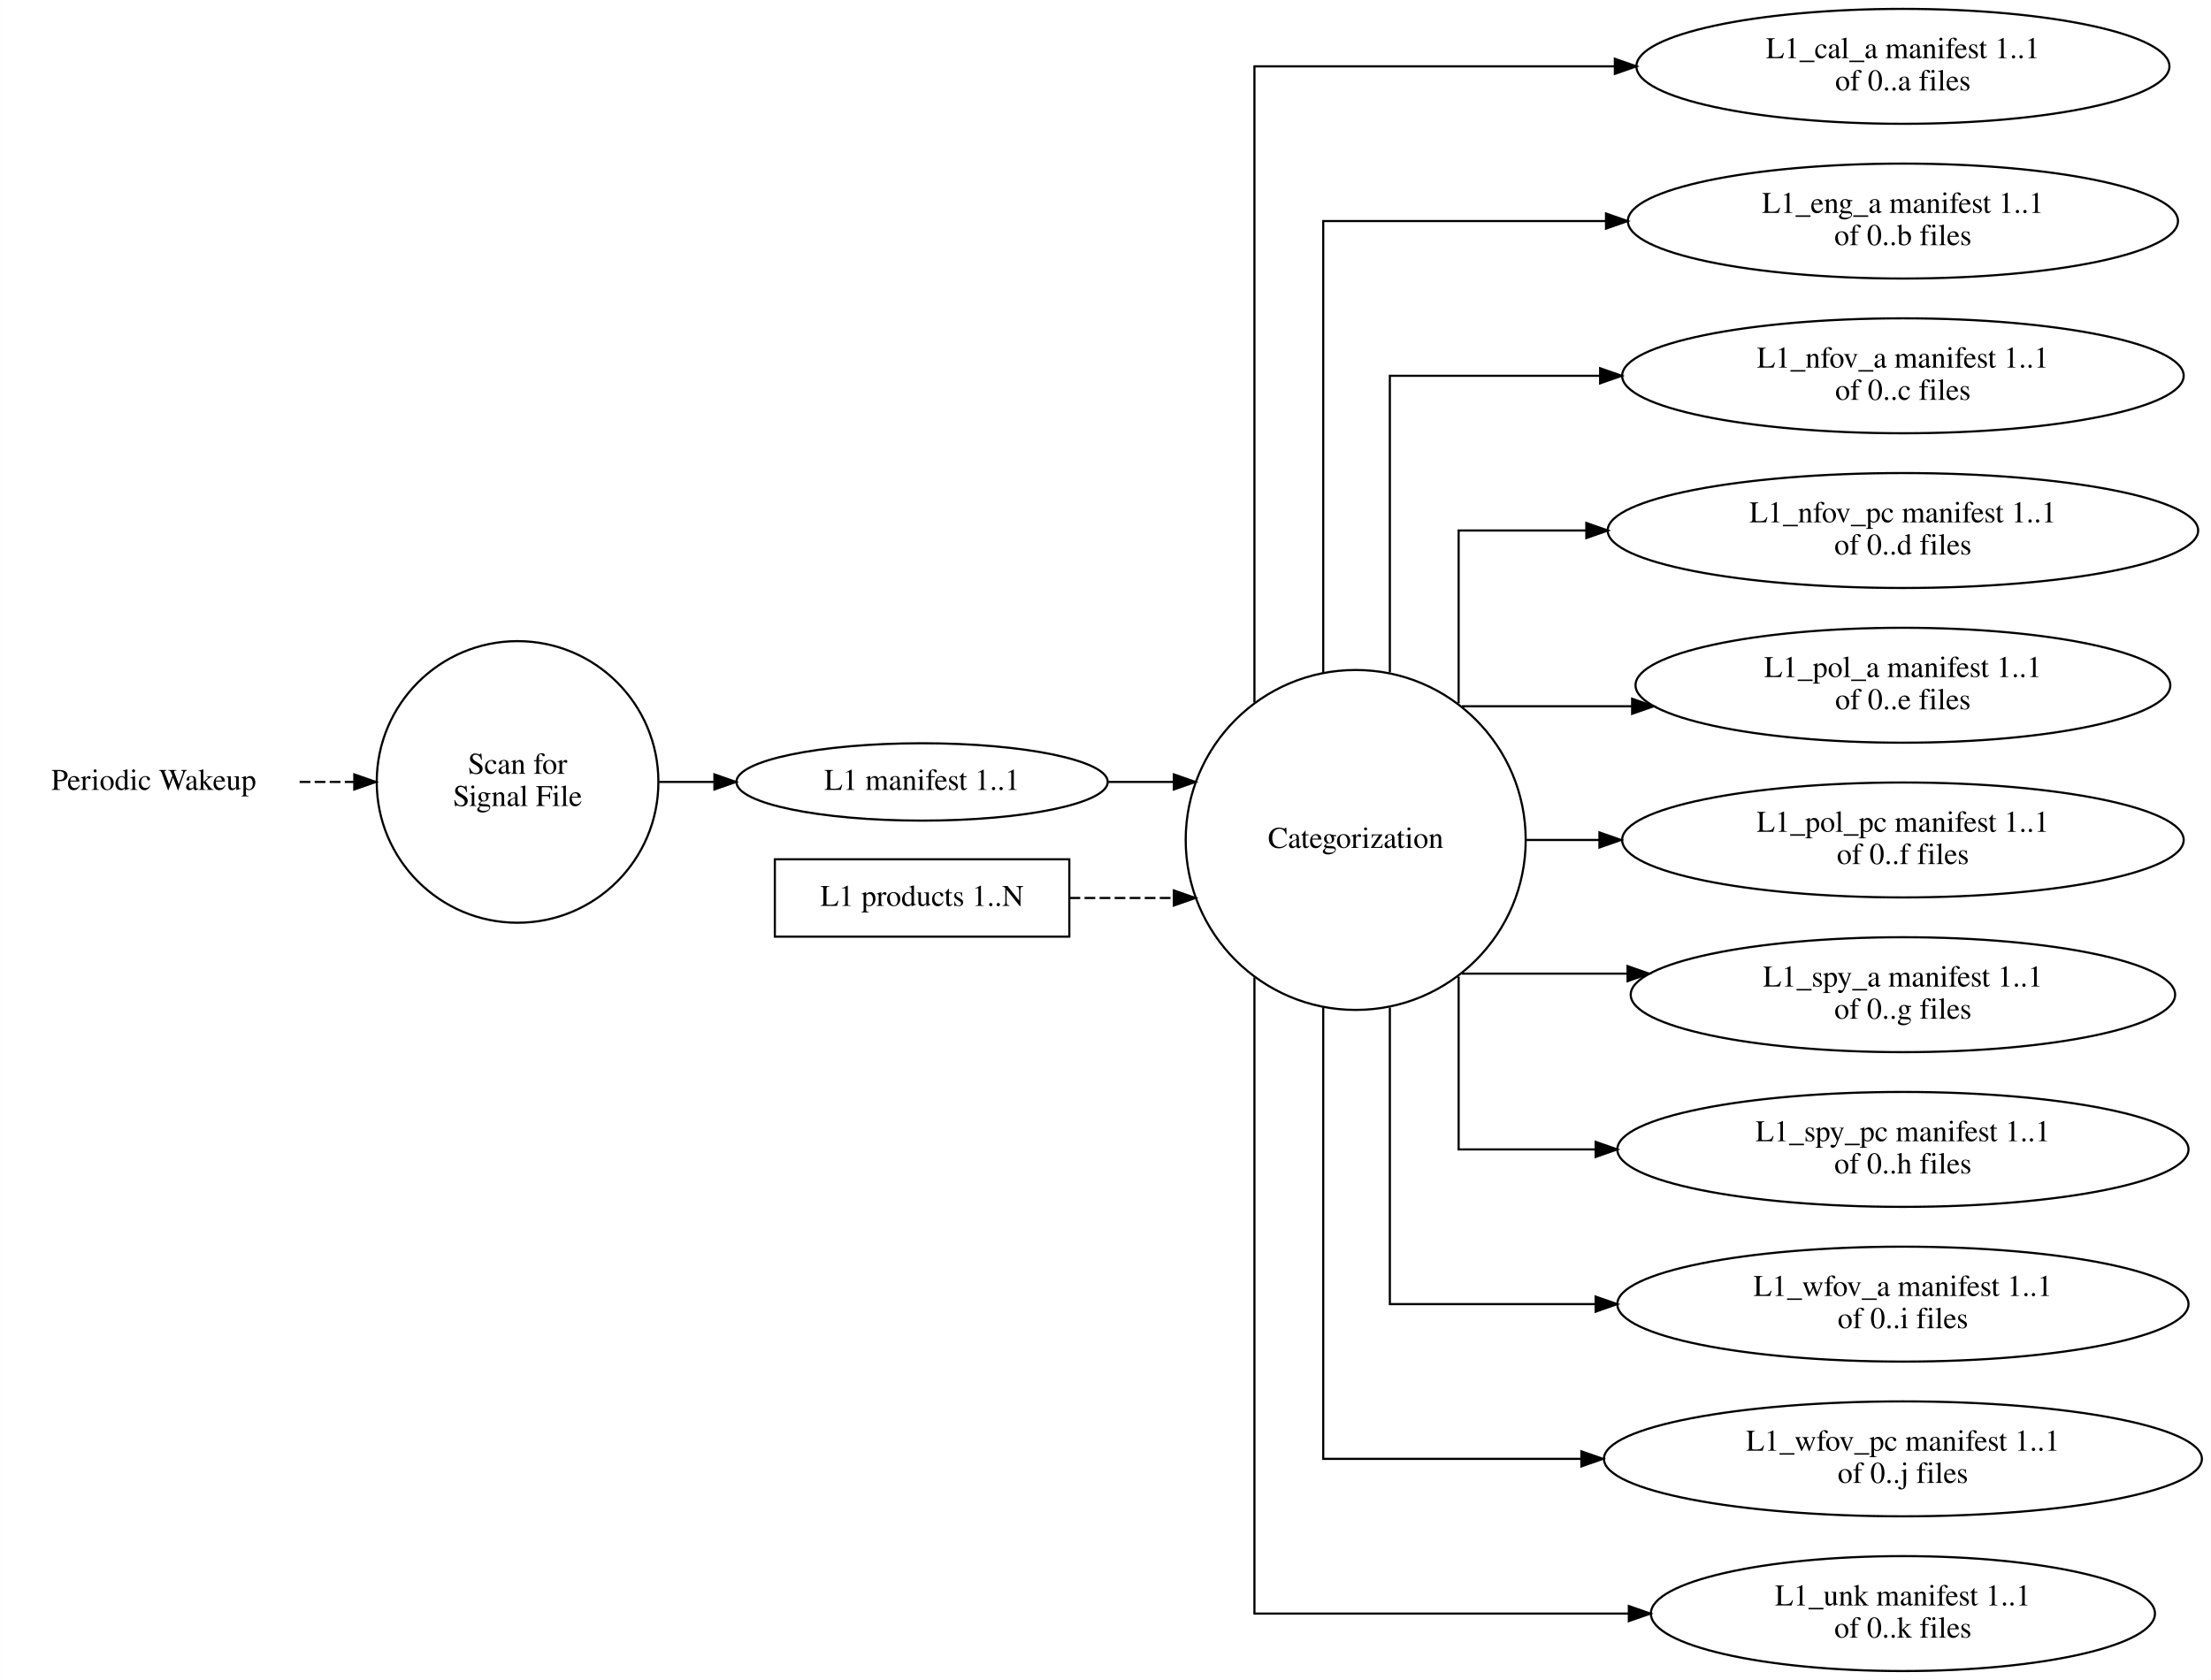
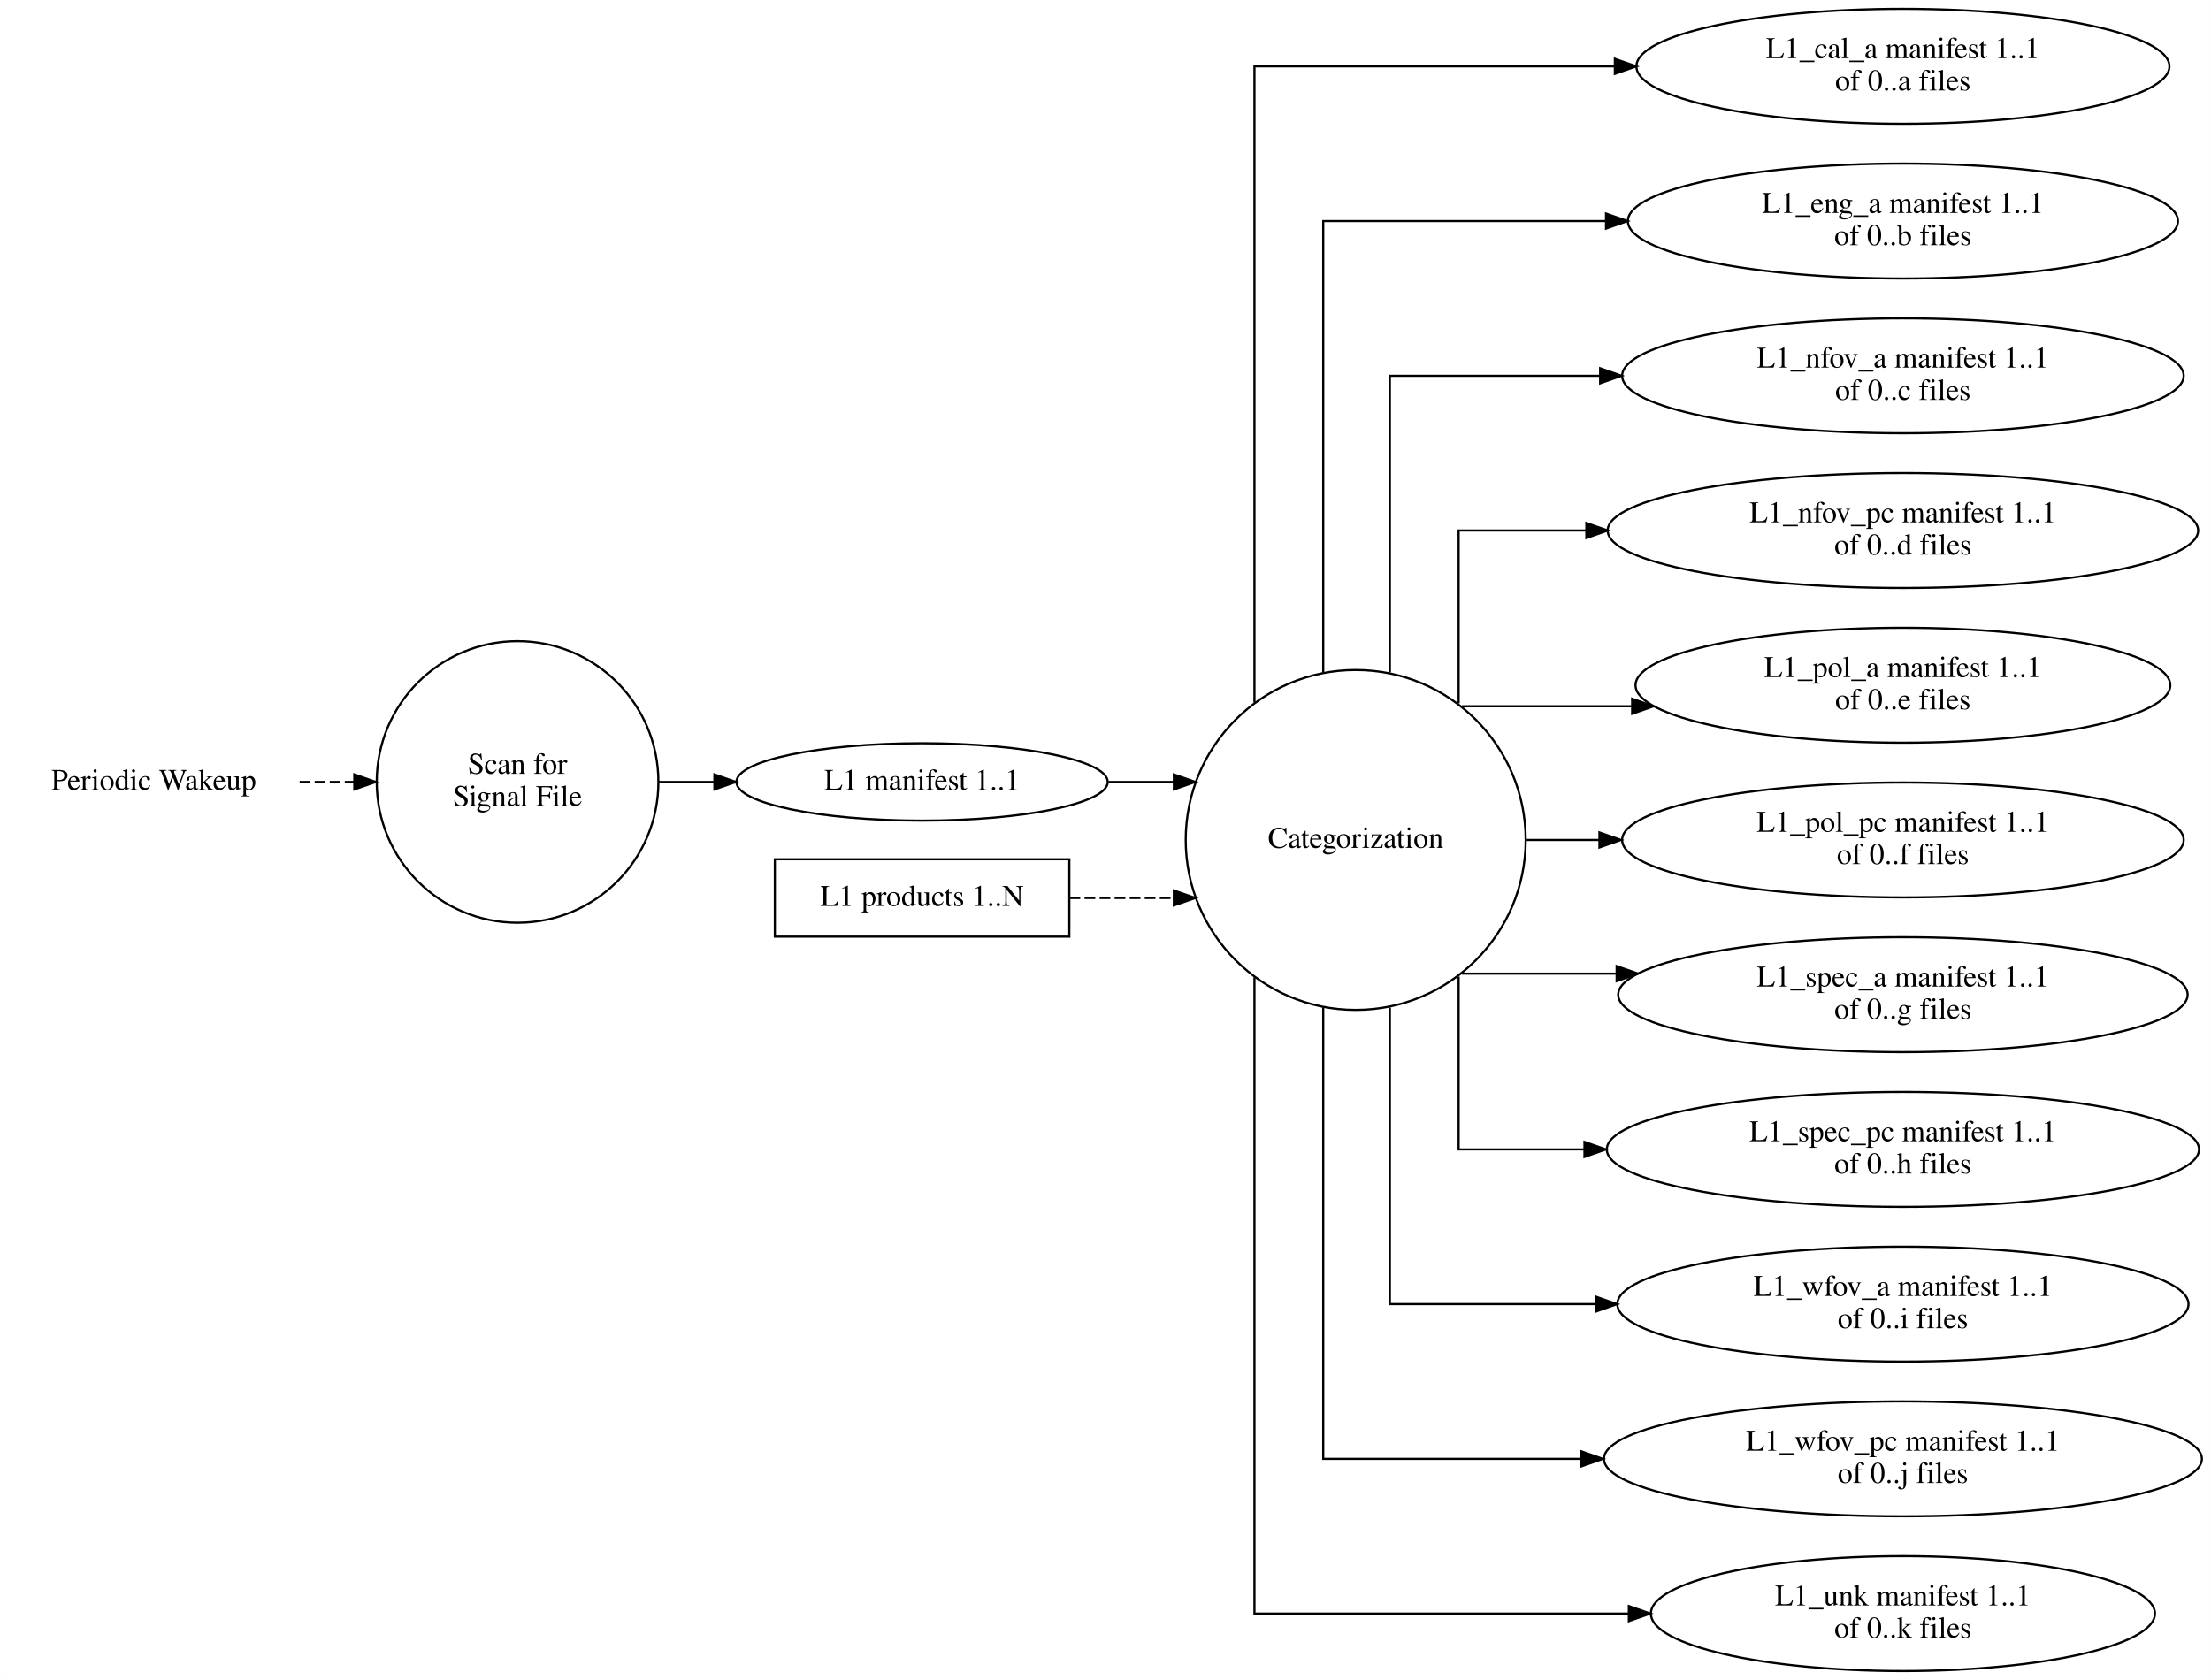
<svg xmlns="http://www.w3.org/2000/svg" width="1029pt" height="782pt" viewBox="0.00 0.00 1028.59 781.74">
  <g id="graph0" class="graph" transform="scale(1 1) rotate(0) translate(4 777.74)">
    <polygon fill="white" stroke="transparent" points="-4,4 -4,-777.74 1024.59,-777.74 1024.59,4 -4,4" />
    <g id="node1" class="node">
      <text text-anchor="middle" x="67.5" y="-410.17" font-family="Times,serif" font-size="14.00">Periodic Wakeup</text>
    </g>
    <g id="node2" class="node">
      <ellipse fill="none" stroke="black" cx="236.76" cy="-413.87" rx="65.52" ry="65.52" />
      <text text-anchor="middle" x="236.76" y="-417.67" font-family="Times,serif" font-size="14.00">Scan for</text>
      <text text-anchor="middle" x="236.76" y="-402.67" font-family="Times,serif" font-size="14.00">Signal File</text>
    </g>
    <g id="edge1" class="edge">
      <path fill="none" stroke="black" stroke-dasharray="5,2" d="M135.37,-413.87C135.37,-413.87 160.8,-413.87 160.8,-413.87" />
      <polygon fill="black" stroke="black" points="160.8,-417.37 170.8,-413.87 160.8,-410.37 160.8,-417.37" />
    </g>
    <g id="node5" class="node">
      <ellipse fill="none" stroke="black" cx="424.96" cy="-413.87" rx="86.38" ry="18" />
      <text text-anchor="middle" x="424.96" y="-410.17" font-family="Times,serif" font-size="14.00">L1 manifest 1..1</text>
    </g>
    <g id="edge2" class="edge">
      <path fill="none" stroke="black" d="M302.59,-413.87C302.59,-413.87 328.34,-413.87 328.34,-413.87" />
      <polygon fill="black" stroke="black" points="328.34,-417.37 338.34,-413.87 328.34,-410.37 328.34,-417.37" />
    </g>
    <g id="node3" class="node">
      <ellipse fill="none" stroke="black" cx="626.7" cy="-386.87" rx="79.09" ry="79.09" />
      <text text-anchor="middle" x="626.7" y="-383.17" font-family="Times,serif" font-size="14.00">Categorization</text>
    </g>
    <g id="node6" class="node">
      <ellipse fill="none" stroke="black" cx="881.29" cy="-746.87" rx="123.99" ry="26.74" />
      <text text-anchor="middle" x="881.29" y="-750.67" font-family="Times,serif" font-size="14.00">L1_cal_a manifest 1..1</text>
      <text text-anchor="middle" x="881.29" y="-735.67" font-family="Times,serif" font-size="14.00">of 0..a files</text>
    </g>
    <g id="edge5" class="edge">
      <path fill="none" stroke="black" d="M579.59,-450.82C579.59,-554.27 579.59,-746.87 579.59,-746.87 579.59,-746.87 747.27,-746.87 747.27,-746.87" />
      <polygon fill="black" stroke="black" points="747.27,-750.37 757.27,-746.87 747.27,-743.37 747.27,-750.37" />
    </g>
    <g id="node7" class="node">
      <ellipse fill="none" stroke="black" cx="881.29" cy="-674.87" rx="127.97" ry="26.74" />
      <text text-anchor="middle" x="881.29" y="-678.67" font-family="Times,serif" font-size="14.00">L1_eng_a manifest 1..1</text>
      <text text-anchor="middle" x="881.29" y="-663.67" font-family="Times,serif" font-size="14.00">of 0..b files</text>
    </g>
    <g id="edge6" class="edge">
      <path fill="none" stroke="black" d="M611.59,-464.81C611.59,-550.1 611.59,-674.87 611.59,-674.87 611.59,-674.87 743.16,-674.87 743.16,-674.87" />
      <polygon fill="black" stroke="black" points="743.16,-678.37 753.16,-674.87 743.16,-671.37 743.16,-678.37" />
    </g>
    <g id="node8" class="node">
      <ellipse fill="none" stroke="black" cx="881.29" cy="-602.87" rx="130.63" ry="26.74" />
      <text text-anchor="middle" x="881.29" y="-606.67" font-family="Times,serif" font-size="14.00">L1_nfov_a manifest 1..1</text>
      <text text-anchor="middle" x="881.29" y="-591.67" font-family="Times,serif" font-size="14.00">of 0..c files</text>
    </g>
    <g id="edge7" class="edge">
      <path fill="none" stroke="black" d="M642.59,-464.85C642.59,-526.72 642.59,-602.87 642.59,-602.87 642.59,-602.87 740.42,-602.87 740.42,-602.87" />
      <polygon fill="black" stroke="black" points="740.42,-606.37 750.42,-602.87 740.42,-599.37 740.42,-606.37" />
    </g>
    <g id="node9" class="node">
      <ellipse fill="none" stroke="black" cx="881.29" cy="-530.87" rx="137.36" ry="26.74" />
      <text text-anchor="middle" x="881.29" y="-534.67" font-family="Times,serif" font-size="14.00">L1_nfov_pc manifest 1..1</text>
      <text text-anchor="middle" x="881.29" y="-519.67" font-family="Times,serif" font-size="14.00">of 0..d files</text>
    </g>
    <g id="edge8" class="edge">
      <path fill="none" stroke="black" d="M674.59,-450.45C674.59,-489.03 674.59,-530.87 674.59,-530.87 674.59,-530.87 734,-530.87 734,-530.87" />
      <polygon fill="black" stroke="black" points="734,-534.37 744,-530.87 734,-527.37 734,-534.37" />
    </g>
    <g id="node10" class="node">
      <ellipse fill="none" stroke="black" cx="881.29" cy="-458.87" rx="124.4" ry="26.74" />
      <text text-anchor="middle" x="881.29" y="-462.67" font-family="Times,serif" font-size="14.00">L1_pol_a manifest 1..1</text>
      <text text-anchor="middle" x="881.29" y="-447.67" font-family="Times,serif" font-size="14.00">of 0..e files</text>
    </g>
    <g id="edge9" class="edge">
      <path fill="none" stroke="black" d="M676.09,-449.08C676.09,-449.08 755.31,-449.08 755.31,-449.08" />
      <polygon fill="black" stroke="black" points="755.31,-452.58 765.31,-449.08 755.31,-445.58 755.31,-452.58" />
    </g>
    <g id="node11" class="node">
      <ellipse fill="none" stroke="black" cx="881.29" cy="-386.87" rx="130.63" ry="26.74" />
      <text text-anchor="middle" x="881.29" y="-390.67" font-family="Times,serif" font-size="14.00">L1_pol_pc manifest 1..1</text>
      <text text-anchor="middle" x="881.29" y="-375.67" font-family="Times,serif" font-size="14.00">of 0..f files</text>
    </g>
    <g id="edge10" class="edge">
      <path fill="none" stroke="black" d="M706.21,-386.87C706.21,-386.87 740.1,-386.87 740.1,-386.87" />
      <polygon fill="black" stroke="black" points="740.1,-390.37 750.1,-386.87 740.1,-383.37 740.1,-390.37" />
    </g>
    <g id="node12" class="node">
-       <ellipse fill="none" stroke="black" cx="881.29" cy="-314.87" rx="126.64" ry="26.74" />
-       <text text-anchor="middle" x="881.29" y="-318.67" font-family="Times,serif" font-size="14.00">L1_spy_a manifest 1..1</text>
+       <ellipse fill="none" stroke="black" cx="881.29" cy="-314.87" rx="132.46" ry="26.74" />
+       <text text-anchor="middle" x="881.29" y="-318.67" font-family="Times,serif" font-size="14.00">L1_spec_a manifest 1..1</text>
      <text text-anchor="middle" x="881.29" y="-303.67" font-family="Times,serif" font-size="14.00">of 0..g files</text>
    </g>
    <g id="edge11" class="edge">
-       <path fill="none" stroke="black" d="M676.09,-324.66C676.09,-324.66 753.18,-324.66 753.18,-324.66" />
-       <polygon fill="black" stroke="black" points="753.18,-328.16 763.18,-324.66 753.18,-321.16 753.18,-328.16" />
+       <path fill="none" stroke="black" d="M676.09,-324.66C676.09,-324.66 748.1,-324.66 748.1,-324.66" />
+       <polygon fill="black" stroke="black" points="748.1,-328.16 758.1,-324.66 748.1,-321.16 748.1,-328.16" />
    </g>
    <g id="node13" class="node">
-       <ellipse fill="none" stroke="black" cx="881.29" cy="-242.87" rx="132.87" ry="26.74" />
-       <text text-anchor="middle" x="881.29" y="-246.67" font-family="Times,serif" font-size="14.00">L1_spy_pc manifest 1..1</text>
+       <ellipse fill="none" stroke="black" cx="881.29" cy="-242.87" rx="137.77" ry="26.74" />
+       <text text-anchor="middle" x="881.29" y="-246.67" font-family="Times,serif" font-size="14.00">L1_spec_pc manifest 1..1</text>
      <text text-anchor="middle" x="881.29" y="-231.67" font-family="Times,serif" font-size="14.00">of 0..h files</text>
    </g>
    <g id="edge12" class="edge">
-       <path fill="none" stroke="black" d="M674.59,-323.29C674.59,-284.71 674.59,-242.87 674.59,-242.87 674.59,-242.87 738.34,-242.87 738.34,-242.87" />
-       <polygon fill="black" stroke="black" points="738.34,-246.37 748.34,-242.87 738.34,-239.37 738.34,-246.37" />
+       <path fill="none" stroke="black" d="M674.59,-323.29C674.59,-284.71 674.59,-242.87 674.59,-242.87 674.59,-242.87 733.13,-242.87 733.13,-242.87" />
+       <polygon fill="black" stroke="black" points="733.13,-246.37 743.13,-242.87 733.13,-239.37 733.13,-246.37" />
    </g>
    <g id="node14" class="node">
      <ellipse fill="none" stroke="black" cx="881.29" cy="-170.87" rx="132.87" ry="26.74" />
      <text text-anchor="middle" x="881.29" y="-174.67" font-family="Times,serif" font-size="14.00">L1_wfov_a manifest 1..1</text>
      <text text-anchor="middle" x="881.29" y="-159.67" font-family="Times,serif" font-size="14.00">of 0..i files</text>
    </g>
    <g id="edge13" class="edge">
      <path fill="none" stroke="black" d="M642.59,-308.89C642.59,-247.02 642.59,-170.87 642.59,-170.87 642.59,-170.87 738.33,-170.87 738.33,-170.87" />
      <polygon fill="black" stroke="black" points="738.33,-174.37 748.33,-170.87 738.33,-167.37 738.33,-174.37" />
    </g>
    <g id="node15" class="node">
      <ellipse fill="none" stroke="black" cx="881.29" cy="-98.87" rx="139.1" ry="26.74" />
      <text text-anchor="middle" x="881.29" y="-102.67" font-family="Times,serif" font-size="14.00">L1_wfov_pc manifest 1..1</text>
      <text text-anchor="middle" x="881.29" y="-87.67" font-family="Times,serif" font-size="14.00">of 0..j files</text>
    </g>
    <g id="edge14" class="edge">
      <path fill="none" stroke="black" d="M611.59,-308.93C611.59,-223.64 611.59,-98.87 611.59,-98.87 611.59,-98.87 731.7,-98.87 731.7,-98.87" />
      <polygon fill="black" stroke="black" points="731.7,-102.37 741.7,-98.87 731.7,-95.37 731.7,-102.37" />
    </g>
    <g id="node16" class="node">
      <ellipse fill="none" stroke="black" cx="881.29" cy="-26.87" rx="117.26" ry="26.74" />
      <text text-anchor="middle" x="881.29" y="-30.67" font-family="Times,serif" font-size="14.00">L1_unk manifest 1..1</text>
      <text text-anchor="middle" x="881.29" y="-15.67" font-family="Times,serif" font-size="14.00">of 0..k files</text>
    </g>
    <g id="edge15" class="edge">
      <path fill="none" stroke="black" d="M579.59,-322.92C579.59,-219.47 579.59,-26.87 579.59,-26.87 579.59,-26.87 753.78,-26.87 753.78,-26.87" />
      <polygon fill="black" stroke="black" points="753.78,-30.37 763.78,-26.87 753.78,-23.37 753.78,-30.37" />
    </g>
    <g id="node4" class="node">
      <polygon fill="none" stroke="black" points="493.46,-377.87 356.46,-377.87 356.46,-341.87 493.46,-341.87 493.46,-377.87" />
      <text text-anchor="middle" x="424.96" y="-356.17" font-family="Times,serif" font-size="14.00">L1 products 1..N</text>
    </g>
    <g id="edge3" class="edge">
      <path fill="none" stroke="black" stroke-dasharray="5,2" d="M493.54,-359.87C493.54,-359.87 542.09,-359.87 542.09,-359.87" />
      <polygon fill="black" stroke="black" points="542.09,-363.37 552.09,-359.87 542.09,-356.37 542.09,-363.37" />
    </g>
    <g id="edge4" class="edge">
      <path fill="none" stroke="black" d="M511.69,-413.87C511.69,-413.87 542.1,-413.87 542.1,-413.87" />
      <polygon fill="black" stroke="black" points="542.1,-417.37 552.1,-413.87 542.1,-410.37 542.1,-417.37" />
    </g>
  </g>
</svg>
